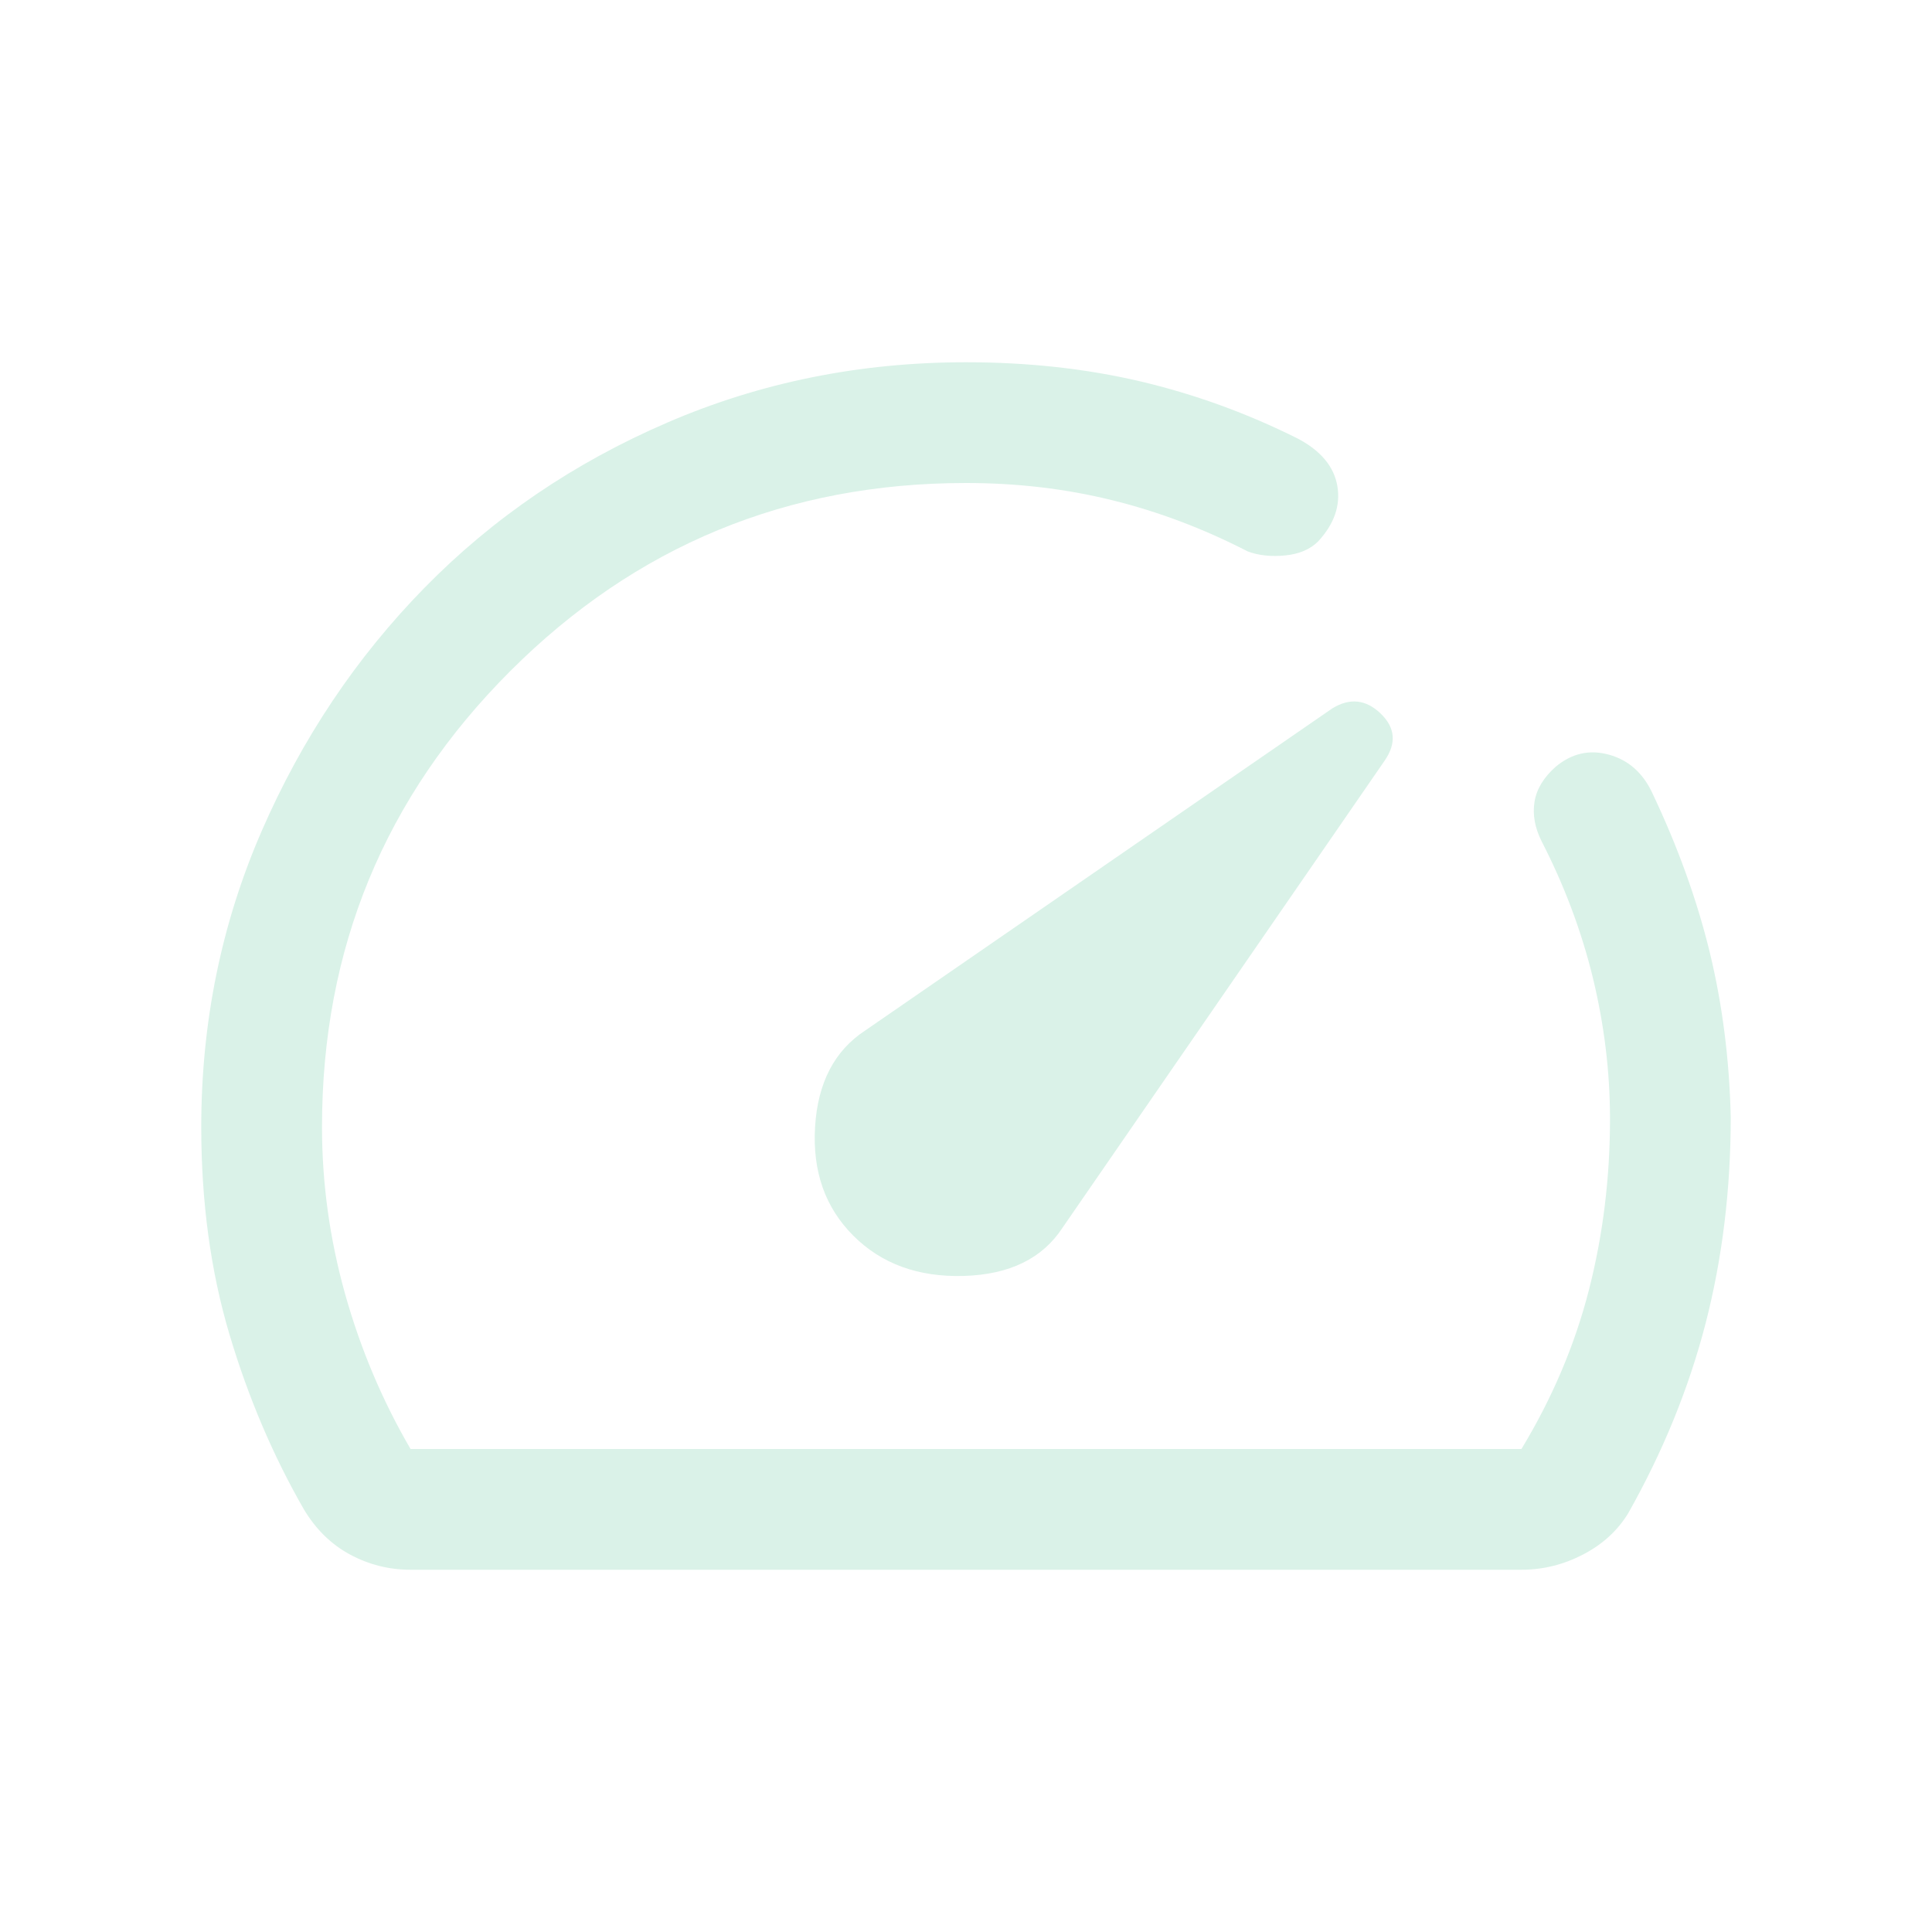
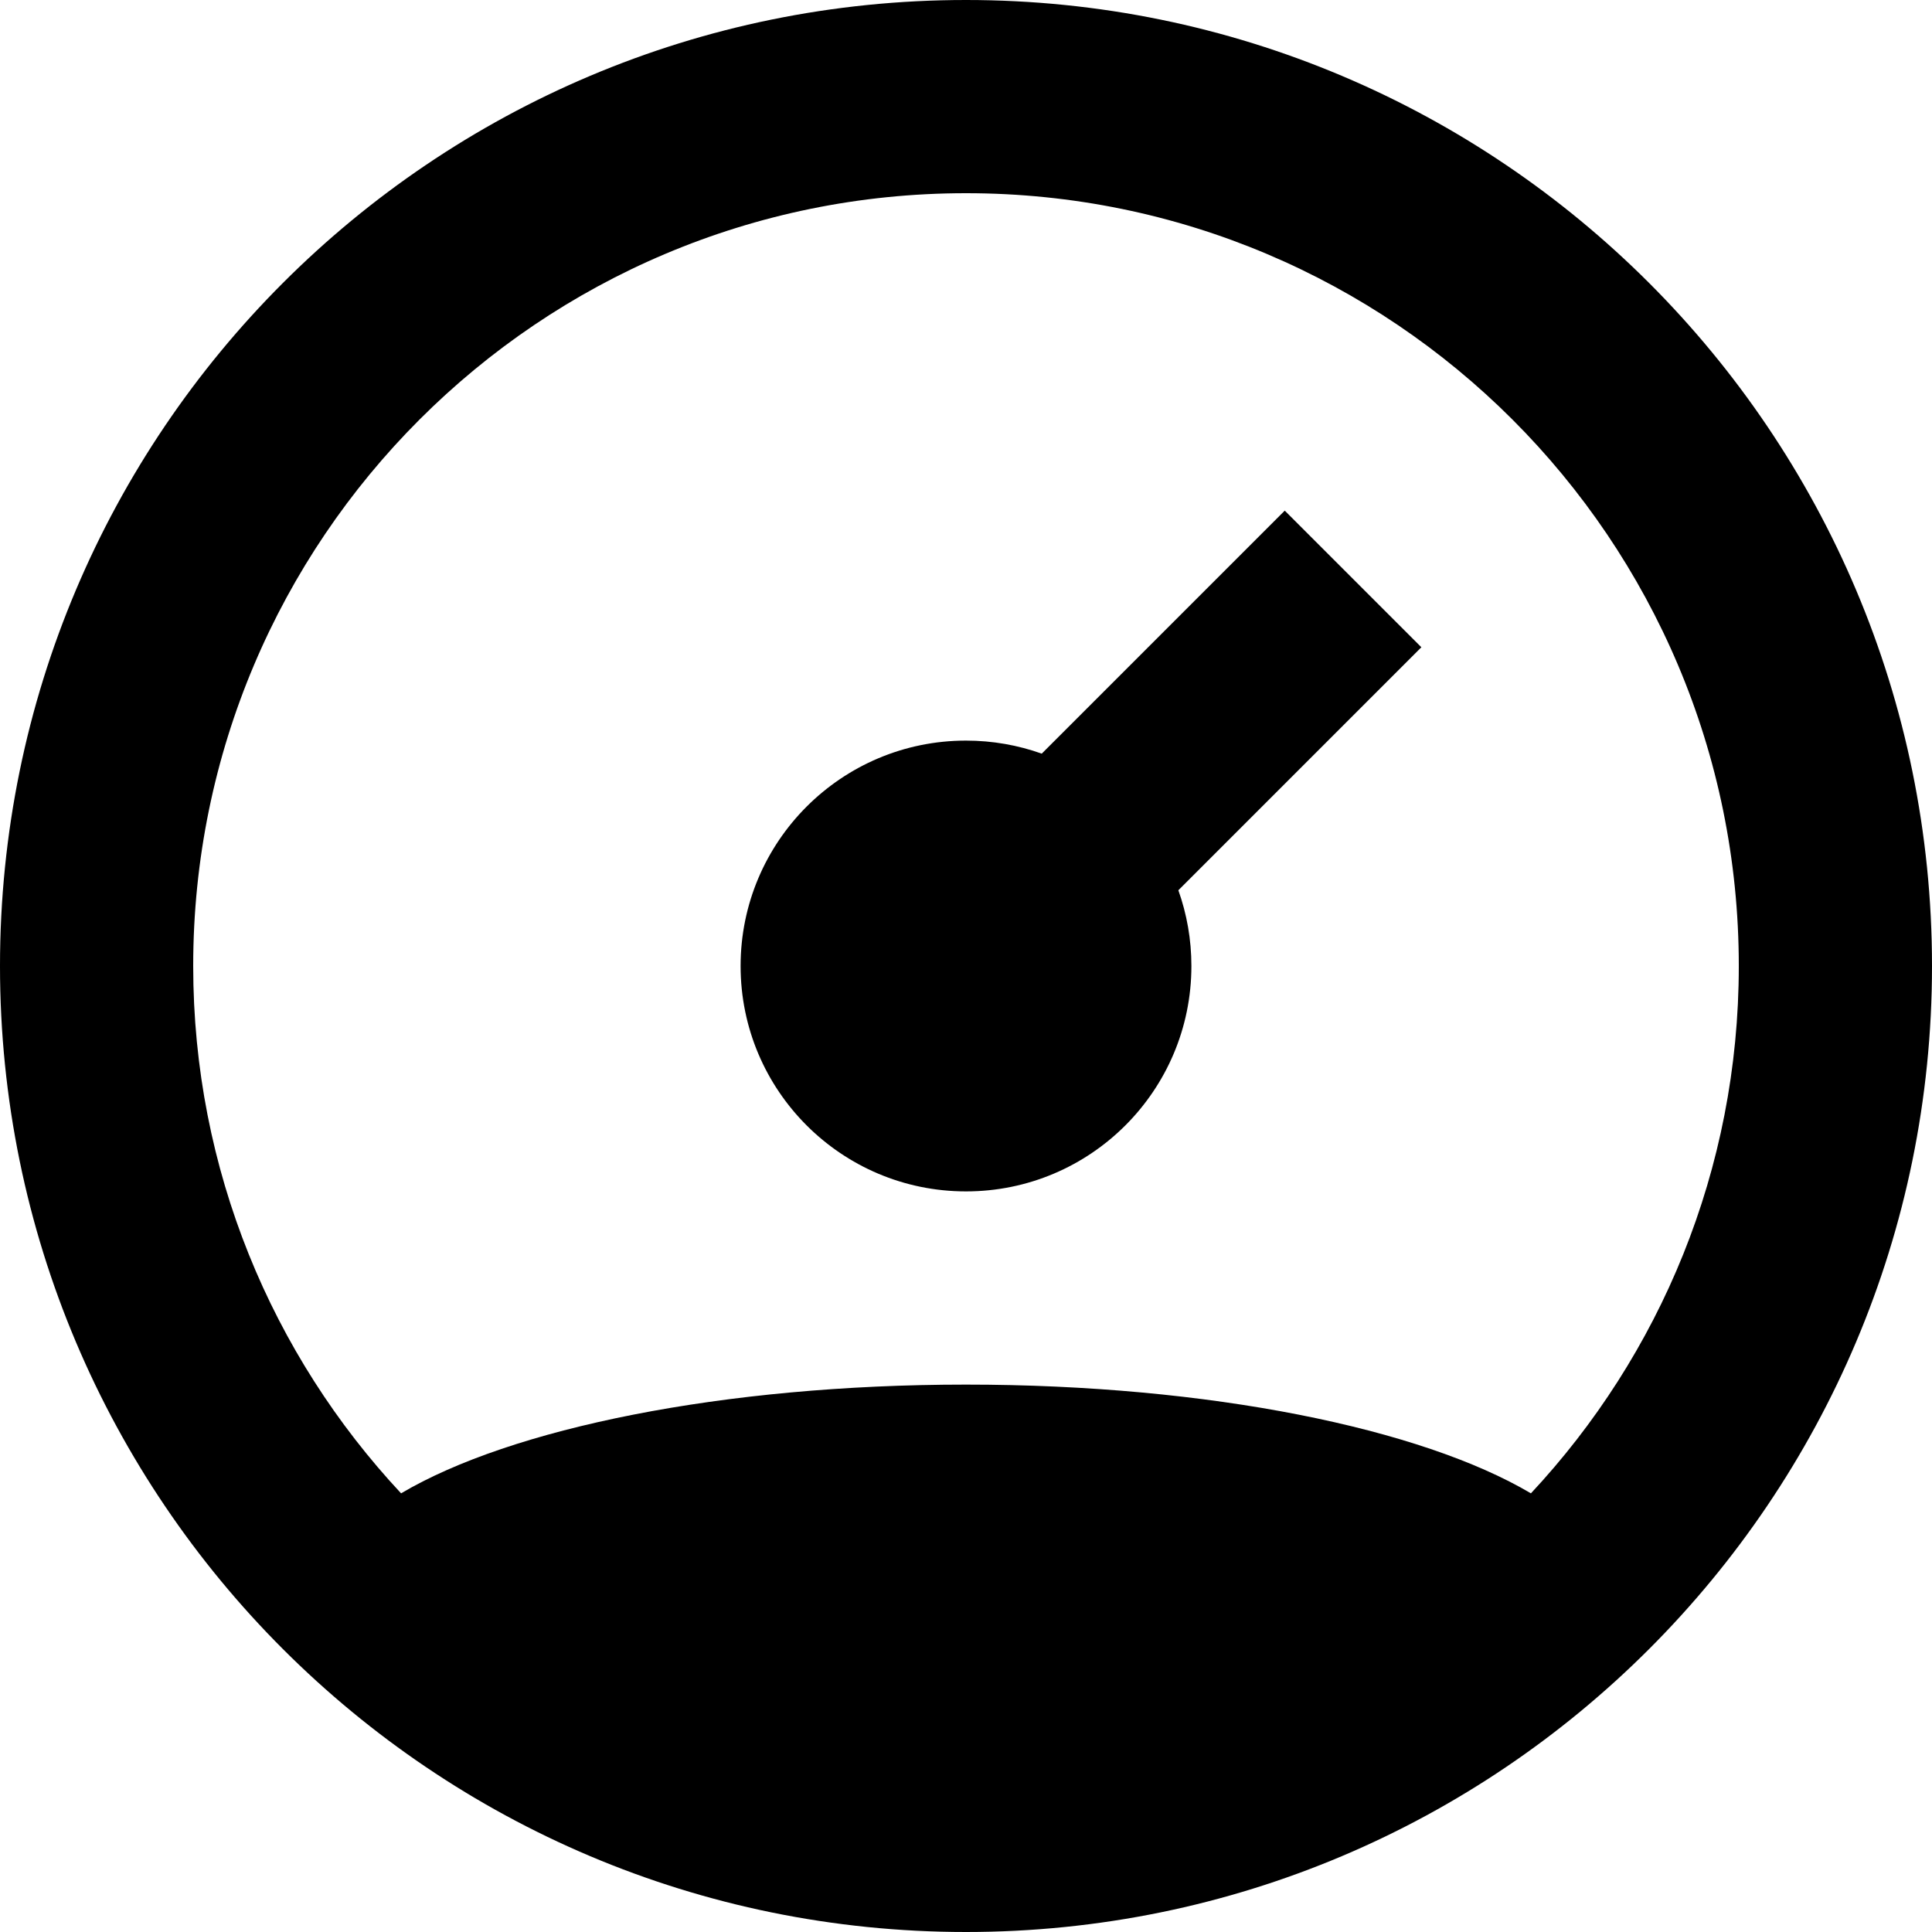
- <svg xmlns="http://www.w3.org/2000/svg" width="24" height="24" viewBox="0 0 24 24" fill="none">
-   <mask id="mask0_2_2665" style="mask-type:alpha" maskUnits="userSpaceOnUse" x="0" y="0" width="24" height="24">
-     <rect width="24" height="24" fill="#D9D9D9" />
-   </mask>
-   <g mask="url(#mask0_2_2665)">
-     <path d="M10.6 15.35C10.95 15.7 11.408 15.867 11.975 15.85C12.542 15.833 12.95 15.633 13.2 15.25L17.2 9.45C17.35 9.233 17.333 9.038 17.15 8.863C16.967 8.688 16.767 8.667 16.55 8.8L10.75 12.8C10.367 13.05 10.158 13.45 10.125 14C10.092 14.55 10.25 15 10.6 15.35ZM5.1 19.5C4.833 19.5 4.583 19.437 4.35 19.312C4.117 19.187 3.925 19 3.775 18.75C3.392 18.083 3.083 17.358 2.85 16.575C2.617 15.792 2.5 14.933 2.5 14C2.5 12.7 2.75 11.475 3.25 10.325C3.75 9.175 4.425 8.167 5.275 7.3C6.125 6.433 7.129 5.75 8.288 5.25C9.446 4.75 10.683 4.5 12 4.5C12.767 4.5 13.488 4.579 14.163 4.737C14.838 4.896 15.492 5.133 16.125 5.45C16.408 5.6 16.571 5.796 16.613 6.037C16.654 6.279 16.575 6.508 16.375 6.725C16.275 6.825 16.138 6.883 15.963 6.9C15.788 6.917 15.633 6.9 15.5 6.85C14.95 6.567 14.387 6.354 13.812 6.213C13.237 6.071 12.633 6 12 6C9.783 6 7.896 6.779 6.338 8.337C4.779 9.896 4 11.783 4 14C4 14.7 4.096 15.392 4.287 16.075C4.479 16.758 4.75 17.4 5.1 18H18.9C19.283 17.367 19.563 16.708 19.738 16.025C19.913 15.342 20 14.633 20 13.9C20 13.317 19.929 12.733 19.788 12.15C19.646 11.567 19.433 11 19.15 10.45C19.067 10.283 19.037 10.121 19.062 9.962C19.087 9.804 19.175 9.658 19.325 9.525C19.525 9.358 19.746 9.308 19.988 9.375C20.229 9.442 20.408 9.6 20.525 9.85C20.842 10.517 21.079 11.175 21.238 11.825C21.396 12.475 21.483 13.158 21.5 13.875C21.5 14.775 21.396 15.629 21.188 16.438C20.979 17.246 20.658 18.033 20.225 18.8C20.092 19.017 19.904 19.187 19.663 19.312C19.421 19.437 19.167 19.5 18.9 19.5H5.1Z" fill="#DAF2E8" />
+ <svg xmlns="http://www.w3.org/2000/svg" width="60px" height="60px" viewBox="0 0 60 60" version="1.1">
+   <g id="Dashboard-ts" stroke="none" stroke-width="1" fill="none" fill-rule="evenodd">
+     <path d="M12.456,46.377 C15.855,44.364 22.437,43 30,43 C37.563,43 44.145,44.364 47.544,46.377 C51.549,42.088 54,36.33 54,30 C54,16.745 43.255,6 30,6 C16.745,6 6,16.745 6,30 C6,36.33 8.451,42.088 12.456,46.377 Z M30,60 C13.431,60 0,46.569 0,30 C0,13.431 13.431,0 30,0 C46.569,0 60,13.431 60,30 C60,46.569 46.569,60 30,60 Z M32.352,23.405 L39.899,15.858 L44.142,20.101 L36.595,27.648 C36.857,28.383 37,29.175 37,30 C37,33.866 33.866,37 30,37 C26.134,37 23,33.866 23,30 C23,26.134 26.134,23 30,23 C30.825,23 31.617,23.143 32.352,23.405 Z" id="Combined-Shape" fill="#000000" />
  </g>
</svg>
